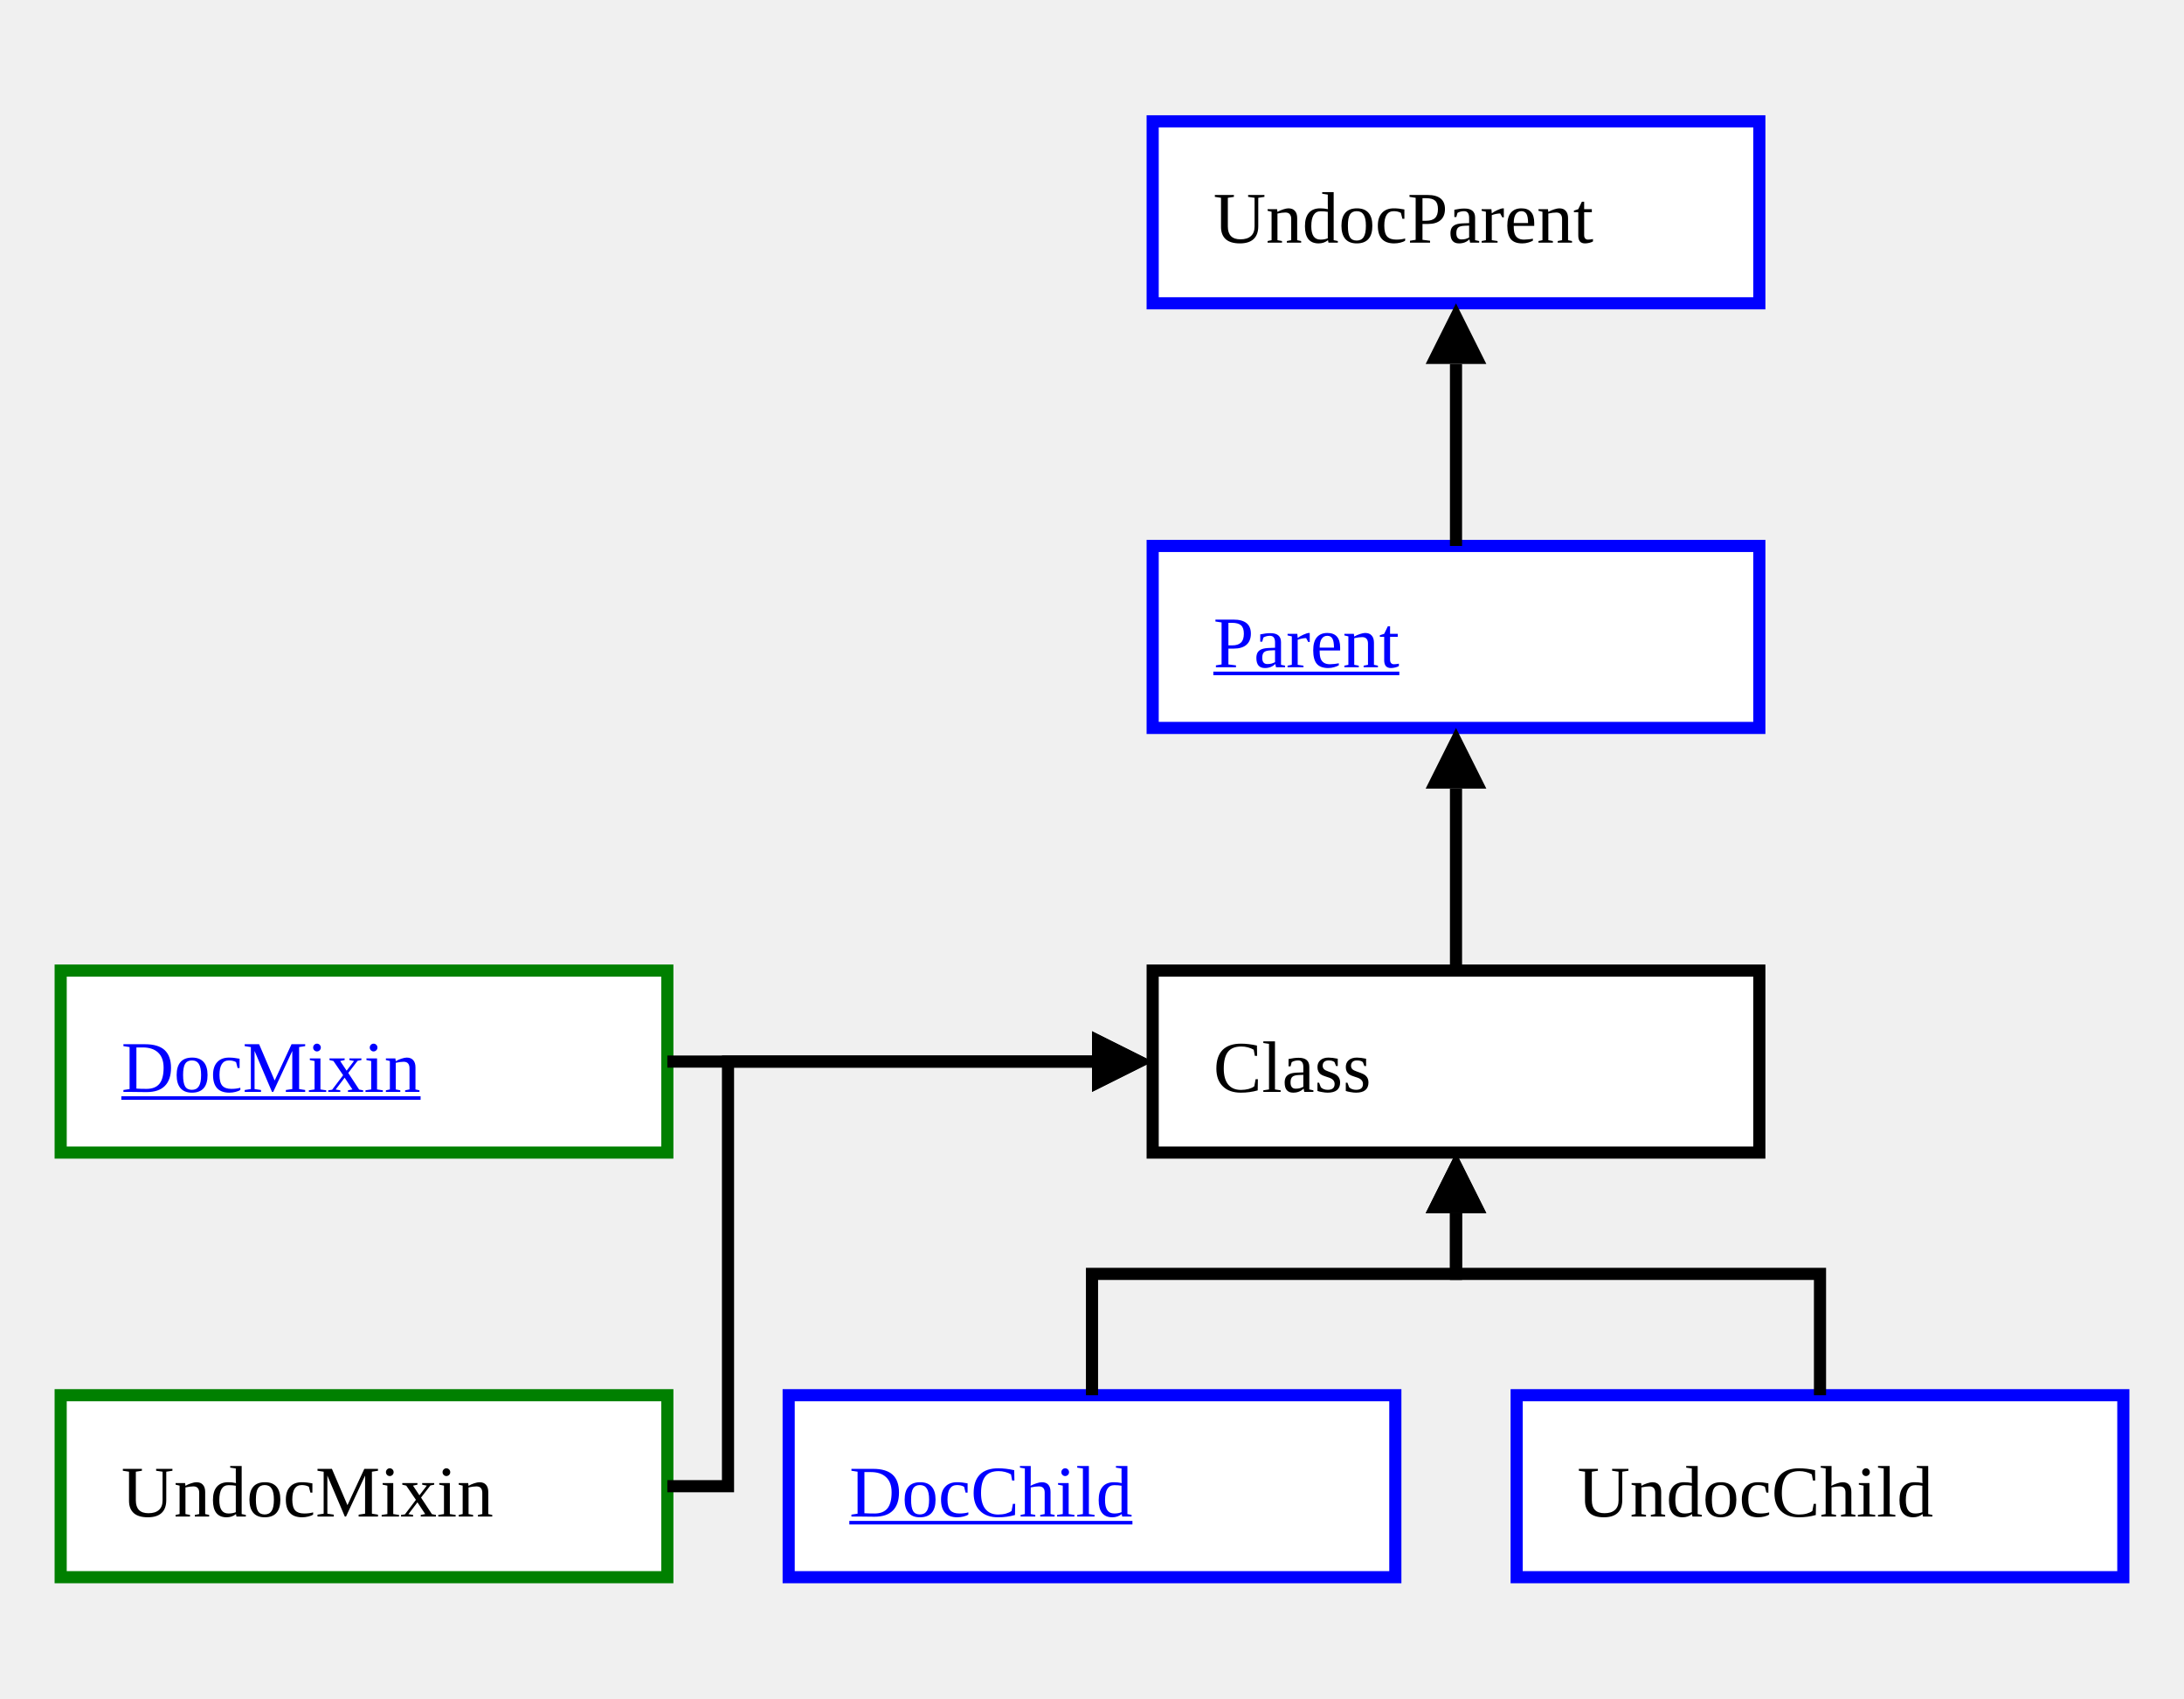
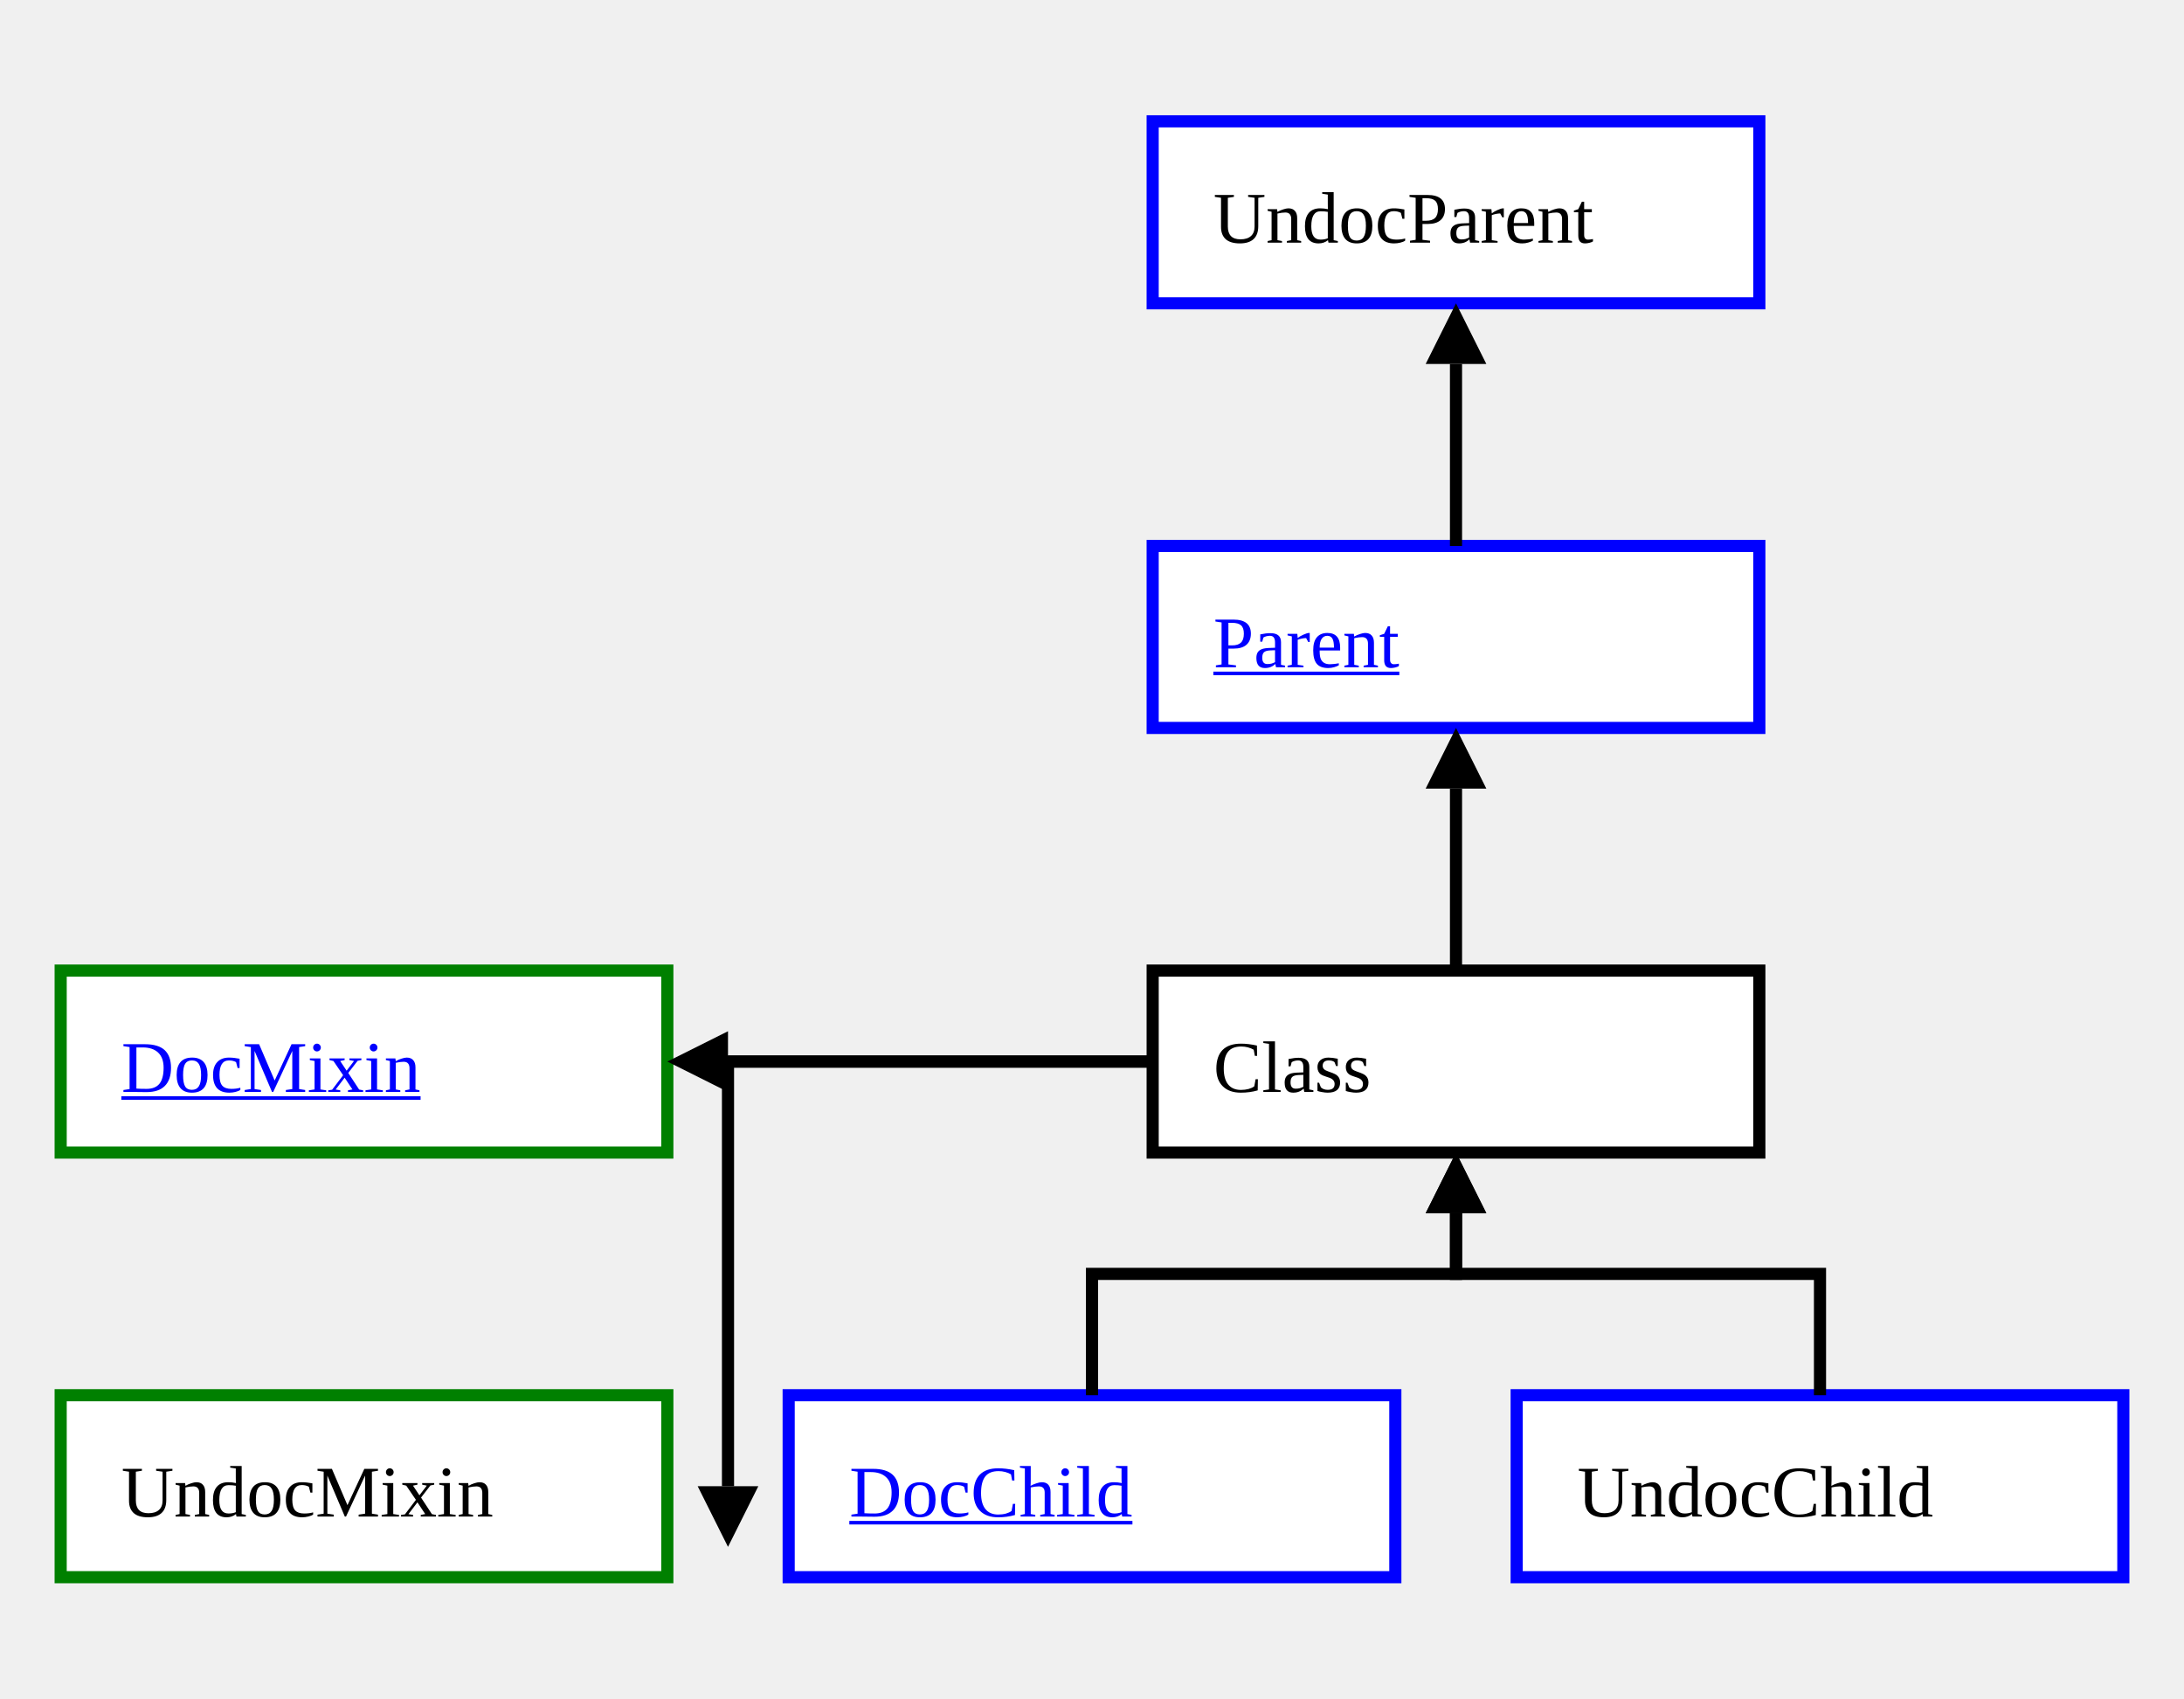
<svg xmlns="http://www.w3.org/2000/svg" width="360" height="280" version="1.1">
  <defs>
    <marker id="Arrow" refY="2.5" orient="auto" style="overflow: visible;">
      <path d="M 0 0 L 5 2.5 L 0 5 z" />
    </marker>
    <style type="text/css">rect {stroke-width: 2; stroke: black; fill: white;} a text {fill: blue; text-decoration: underline;} path {stroke-width: 2; stroke: black; fill: none} marker path {stroke-width:0; fill:black;} .child rect, .parent rect {stroke: blue;} .mixin rect {stroke: green;}</style>
  </defs>
  <g transform="translate(120, 0)">
    <g class="noi" transform="translate(70, 160)">
      <rect width="100" height="30" />
      <text dx="10" dy="20">Class</text>
    </g>
    <g class="parent" transform="translate(70, 90)">
      <a href="#Parent">
        <rect width="100" height="30" />
        <text dx="10" dy="20">Parent</text>
      </a>
    </g>
    <g class="parent no-ref" transform="translate(70, 20)">
      <rect width="100" height="30" />
      <text dx="10" dy="20">UndocParent</text>
    </g>
    <g class="child" transform="translate(10, 230)">
      <a href="#DocChild">
        <rect width="100" height="30" />
        <text dx="10" dy="20">DocChild</text>
      </a>
    </g>
    <g class="child no-ref" transform="translate(130, 230)">
      <rect width="100" height="30" />
      <text dx="10" dy="20">UndocChild</text>
    </g>
    <g class="mixin" transform="translate(-110, 160)">
      <a href="#DocMixin">
        <rect width="100" height="30" />
        <text dx="10" dy="20">DocMixin</text>
      </a>
    </g>
    <g class="mixin no-ref" transform="translate(-110, 230)">
      <rect width="100" height="30" />
      <text dx="10" dy="20">UndocMixin</text>
    </g>
    <path transform="translate(120, 160)" d="M 0 0 v -30" marker-end="url(#Arrow)" stroke-width="2" stroke="black" fill="none" class="parent" />
    <path transform="translate(120, 90)" d="M 0 0 v -30" marker-end="url(#Arrow)" stroke-width="2" stroke="black" fill="none" class="parent" />
    <path transform="translate(60, 230)" d="M 0 0 v -20 h 60 V -30" marker-end="url(#Arrow)" stroke-width="2" stroke="black" fill="none" class="child" />
    <path transform="translate(180, 230)" d="M 0 0 v -20 h -60 V -30" marker-end="url(#Arrow)" stroke-width="2" stroke="black" fill="none" class="child" />
-     <path transform="translate(-10, 175)" d="M 0 0 h 70" marker-end="url(#Arrow)" stroke-width="2" stroke="black" fill="none" class="mixin" />
-     <path transform="translate(-10, 245)" d="M 0 0 h 10 v -70 H 70" marker-end="url(#Arrow)" stroke-width="2" stroke="black" fill="none" class="mixin" />
+     <path transform="translate(70, 175)" d="M 0 0 h -70" marker-end="url(#Arrow)" stroke-width="2" stroke="black" fill="none" class="mixin" />
+     <path transform="translate(70, 175)" d="M 0 0 h -70 v 70 H -70" marker-end="url(#Arrow)" stroke-width="2" stroke="black" fill="none" class="mixin" />
  </g>
</svg>
